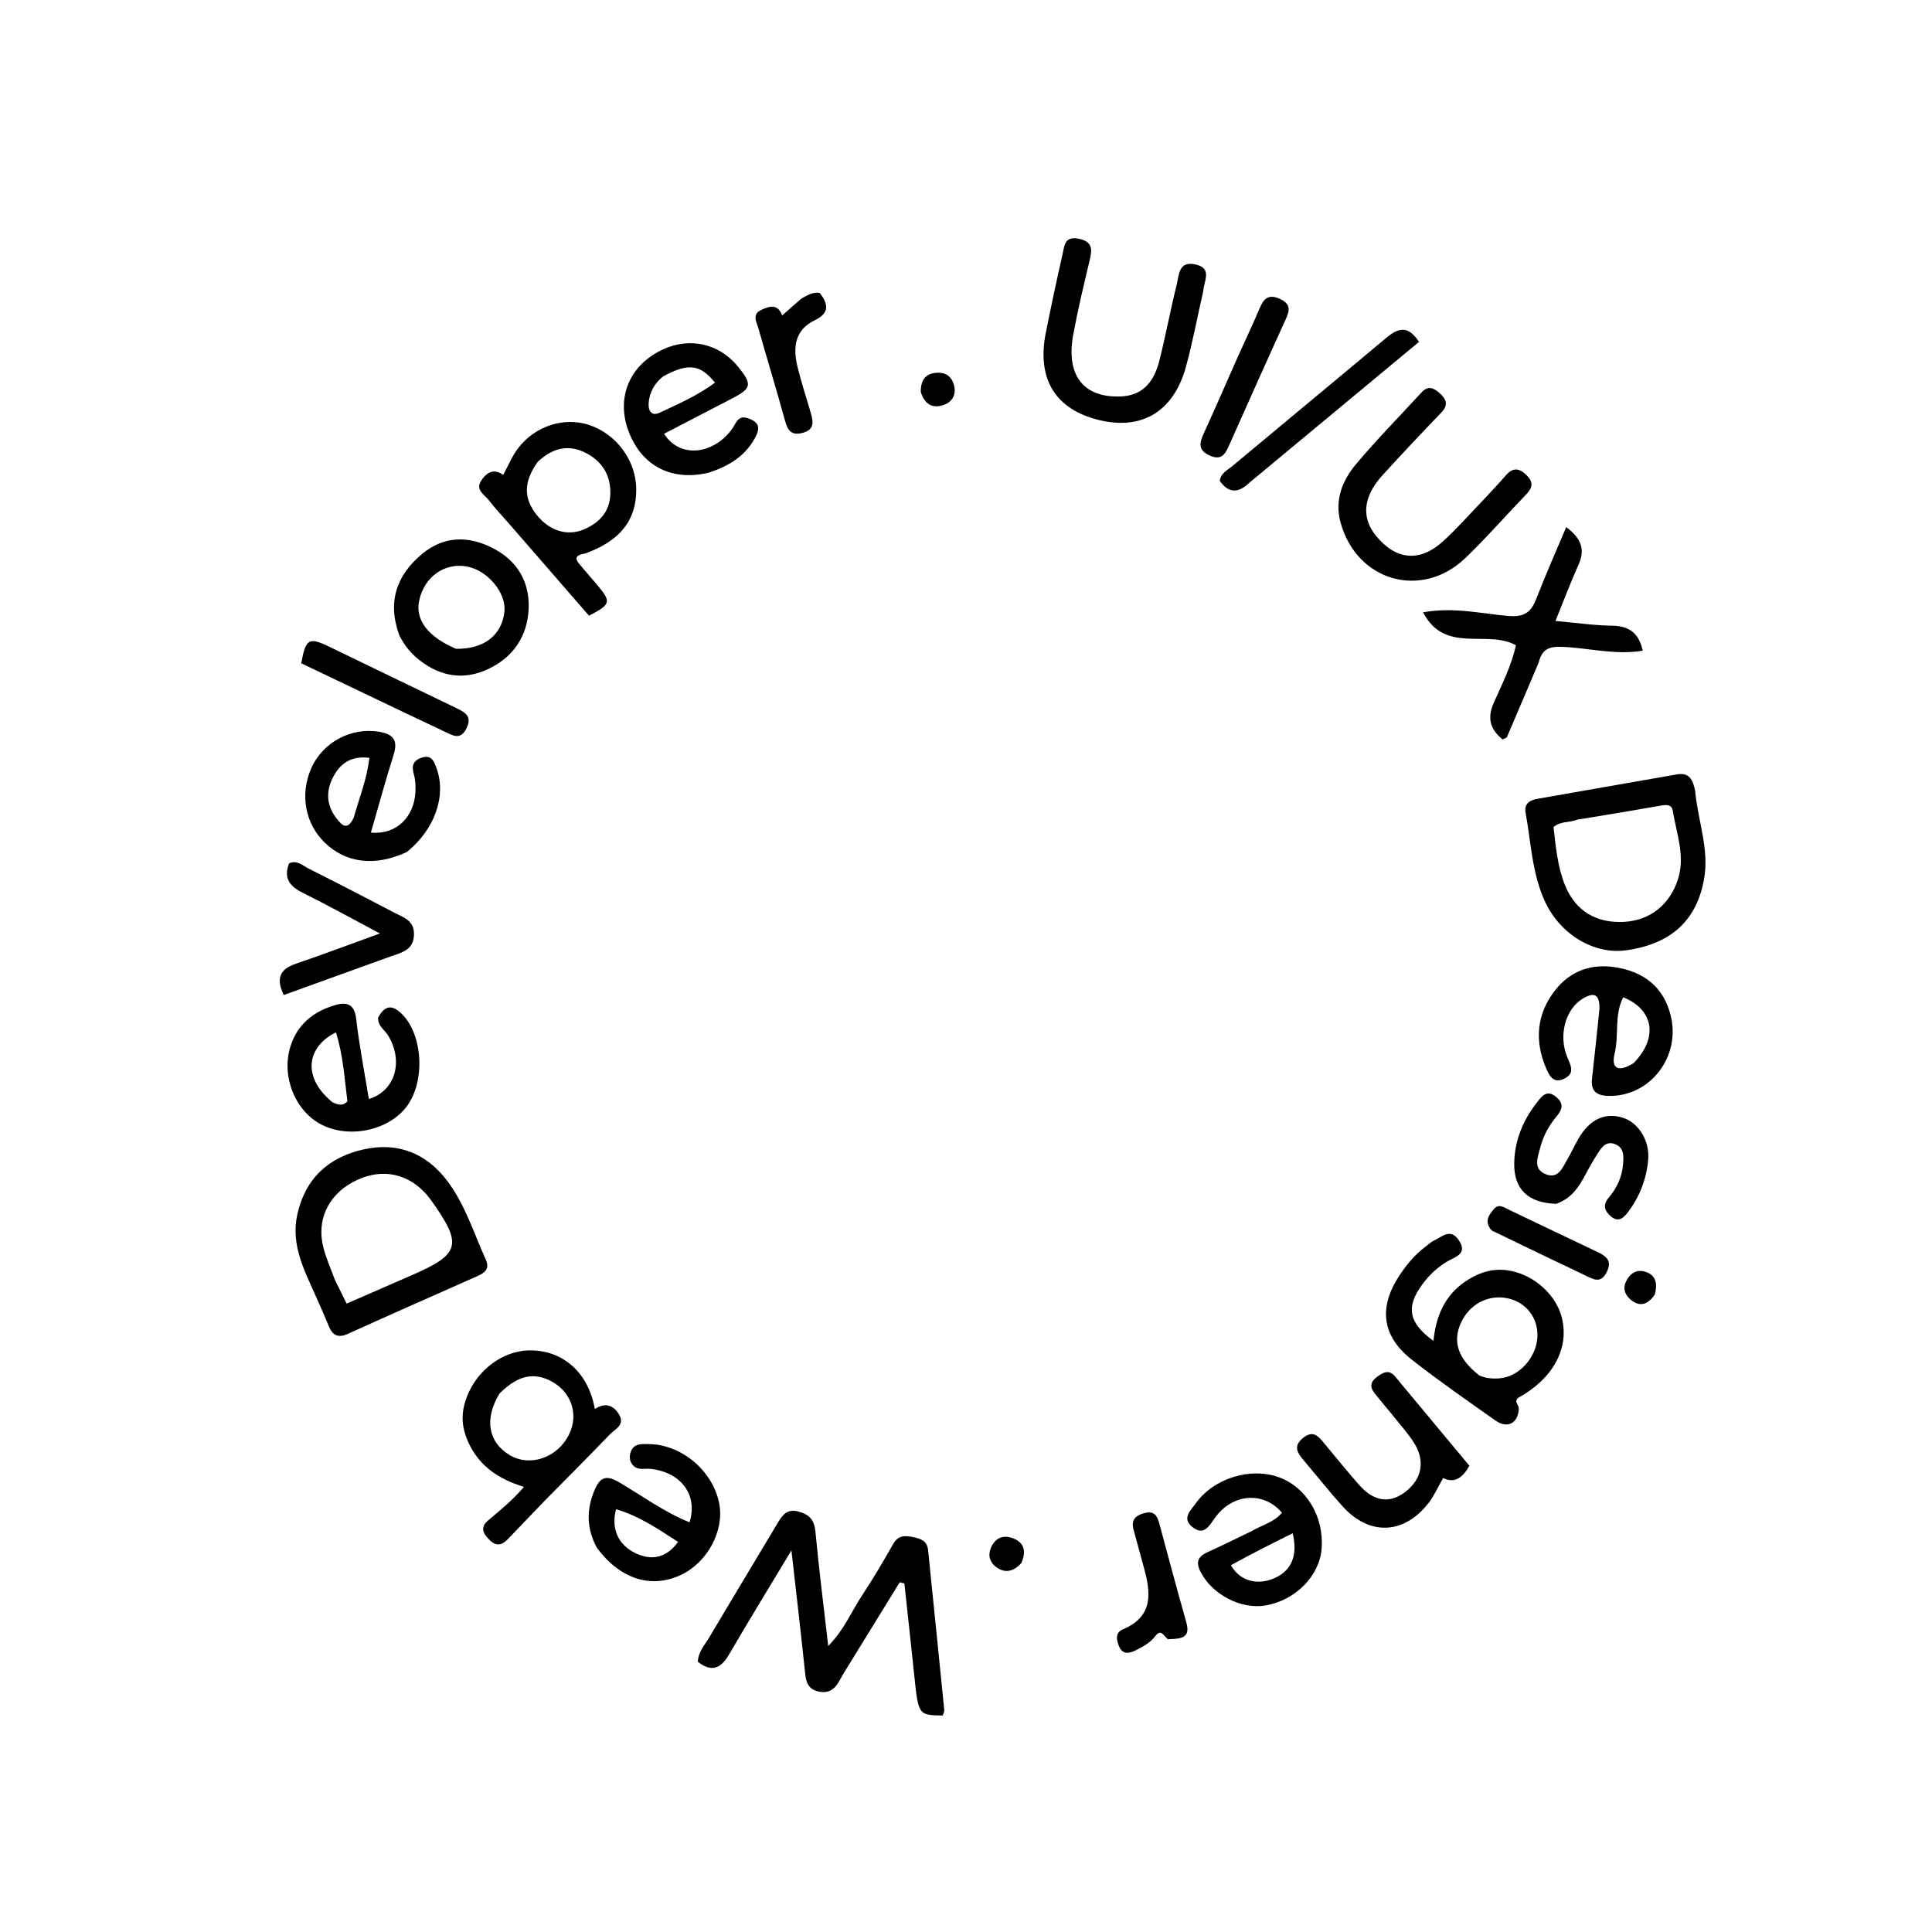
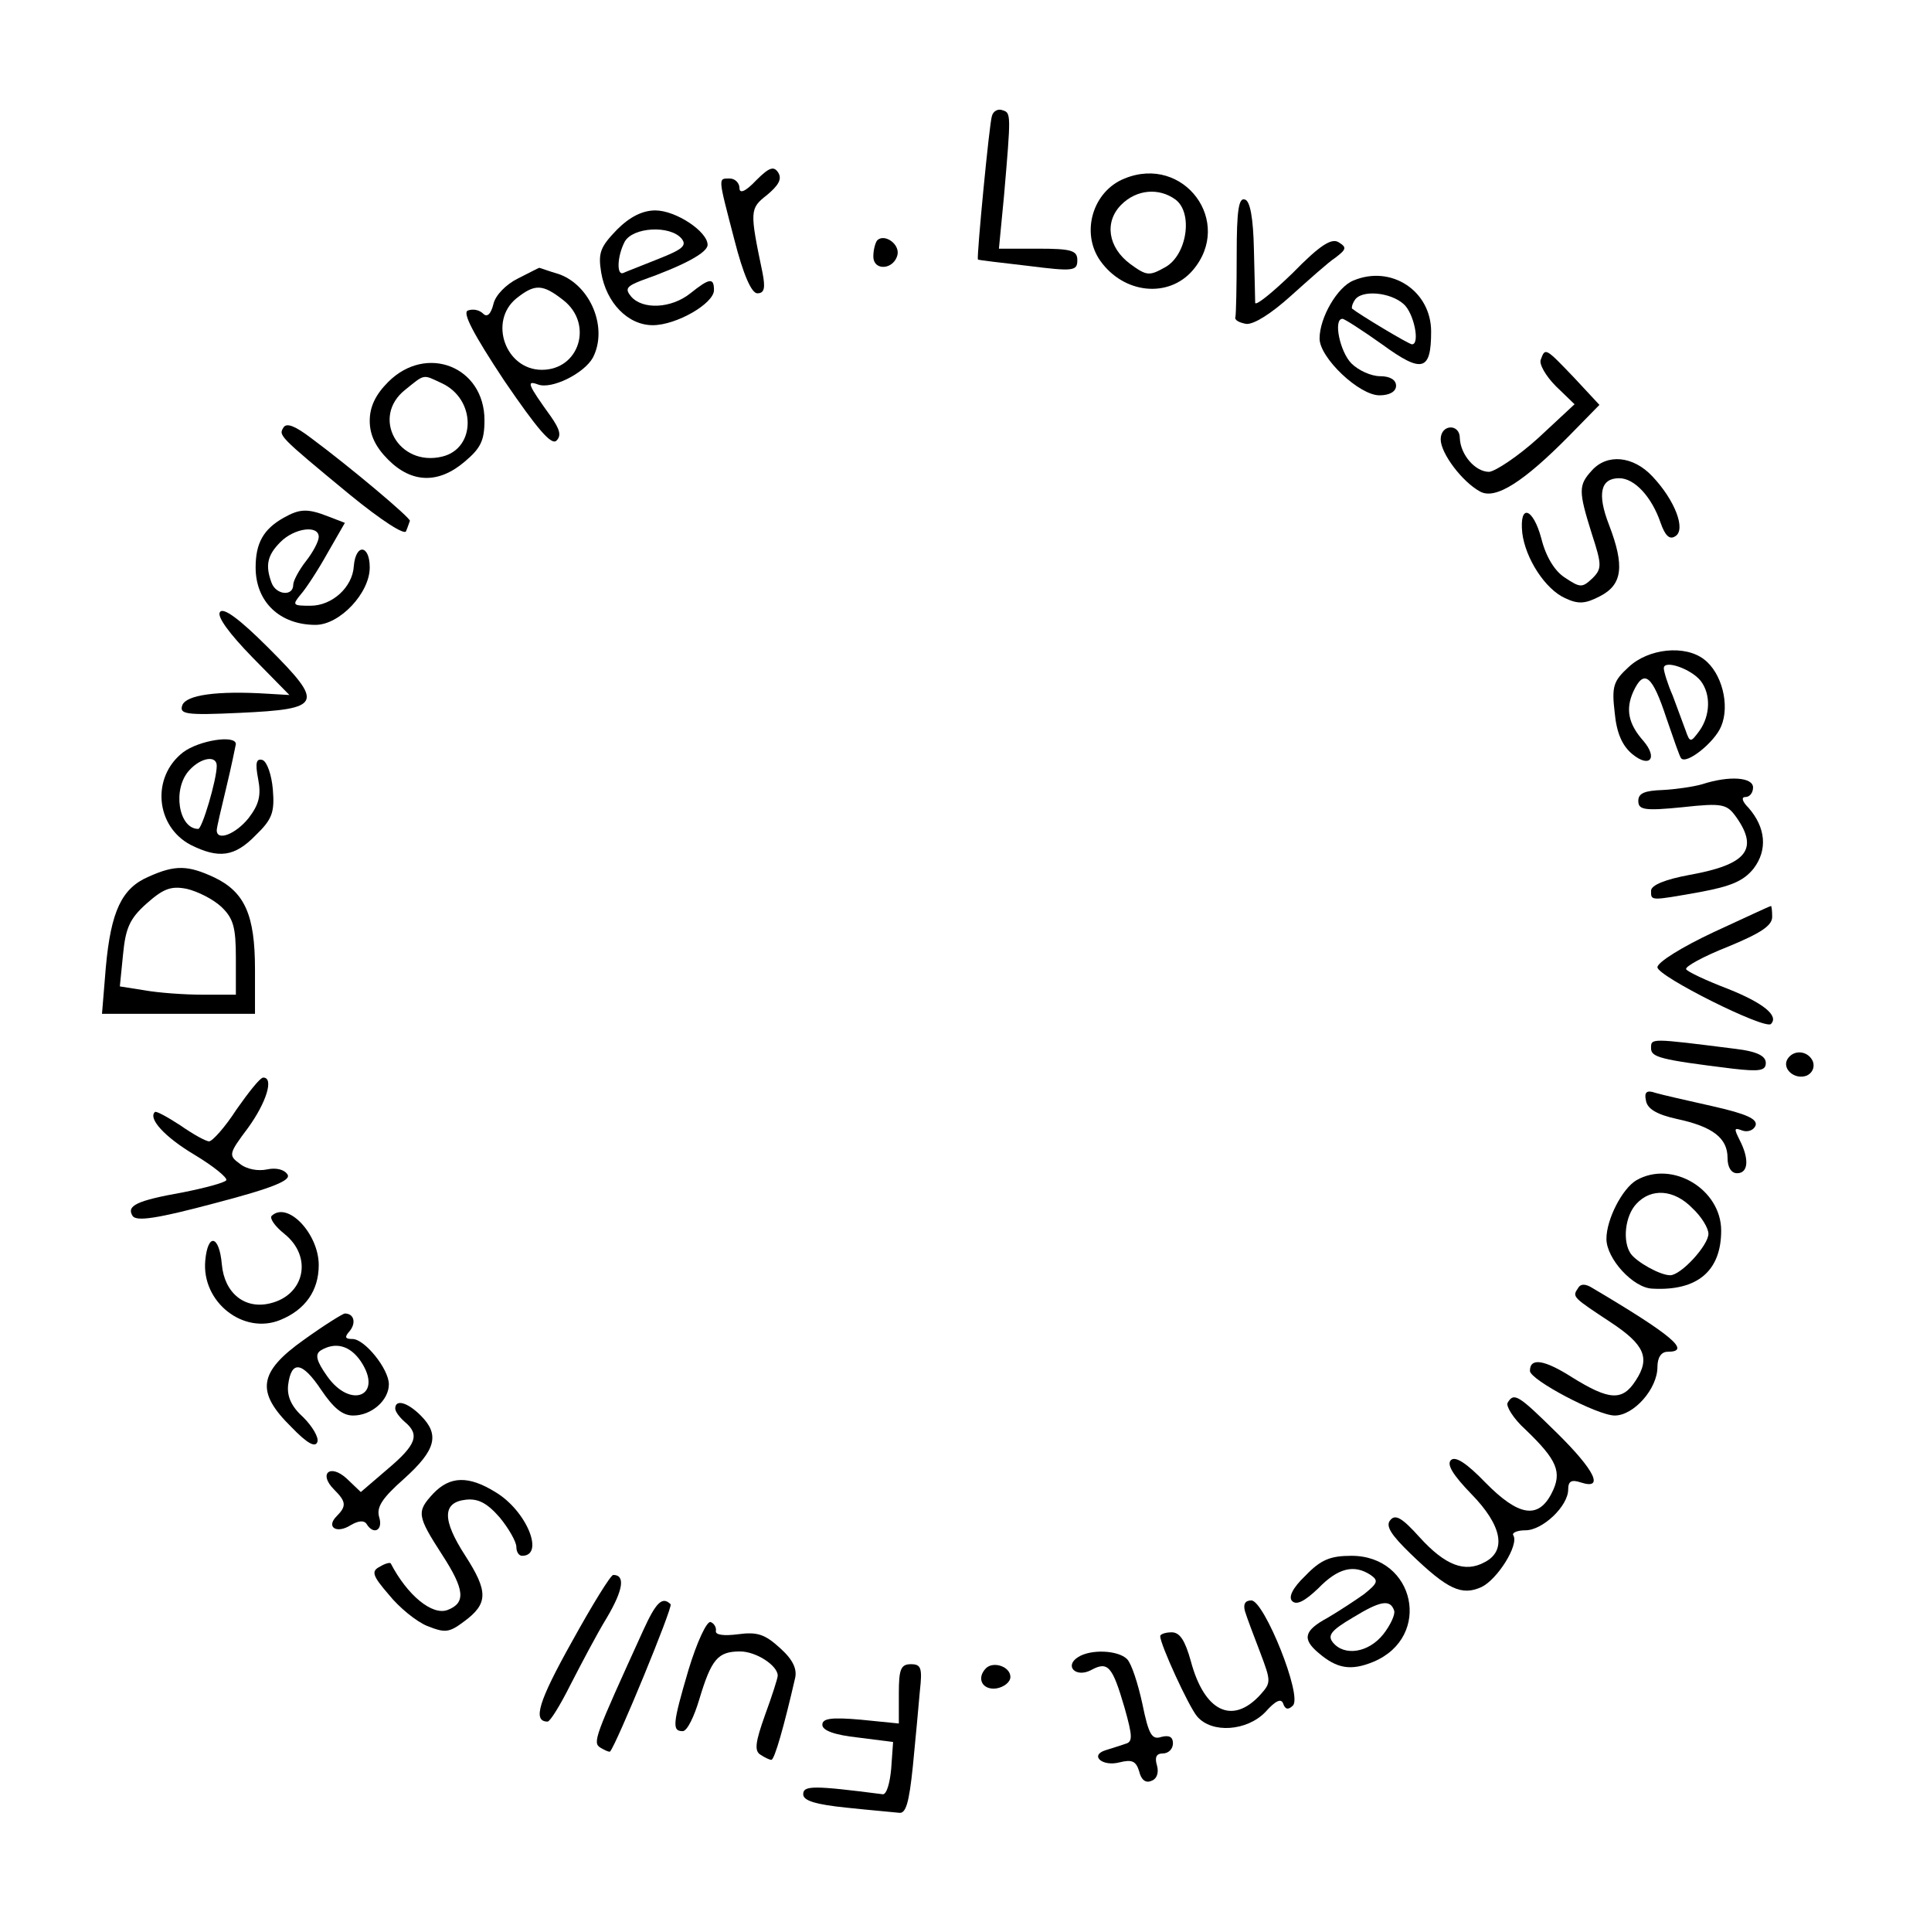
- <svg xmlns="http://www.w3.org/2000/svg" version="1.1" id="Layer_1" x="0px" y="0px" width="100%" viewBox="0 0 496 496" enable-background="new 0 0 496 496" xml:space="preserve">
-   <path fill="#000000" opacity="1" stroke="none" d=" M234.709,430.04   C233.853,421.896 233.016,414.203 232.178,406.51   C231.778,406.416 231.377,406.322 230.977,406.229   C226.649,413.254 222.318,420.277 217.994,427.305   C217.208,428.581 216.397,429.846 215.692,431.167   C214.502,433.398 213.051,434.885 210.172,434.267   C207.188,433.626 206.903,431.532 206.646,429.051   C205.625,419.198 204.46,409.36 203.181,398.031   C197.357,407.721 192.158,416.179 187.168,424.759   C185.032,428.43 182.636,429.351 179.163,426.632   C179.244,424.064 180.947,422.302 182.107,420.341   C187.955,410.447 193.92,400.622 199.802,390.748   C201.004,388.73 202.267,387.325 204.982,388.053   C207.75,388.794 209.062,390.177 209.343,393.202   C210.231,402.733 211.445,412.234 212.627,422.577   C216.788,418.355 218.61,413.667 221.313,409.598   C224.168,405.3 226.771,400.828 229.333,396.346   C230.616,394.102 232.362,394.197 234.46,394.63   C236.388,395.027 238.027,395.601 238.26,397.889   C239.658,411.61 241.057,425.331 242.422,439.055   C242.466,439.499 242.155,439.979 242.017,440.418   C235.778,440.332 235.778,440.332 234.709,430.04  z" />
-   <path fill="#000000" opacity="1" stroke="none" d=" M366.087,319.957   C366.914,319.333 367.401,318.831 367.995,318.564   C370.107,317.614 372.319,315.186 374.455,318.313   C376.997,322.033 373.471,322.662 371.343,323.972   C368.902,325.475 366.852,327.419 365.157,329.723   C360.874,335.542 361.577,339.563 368.01,344.247   C368.638,337.902 370.91,332.562 376.227,328.971   C379.056,327.06 382.163,325.853 385.592,325.996   C392.618,326.29 399.329,331.738 400.969,338.292   C402.945,346.185 398.669,354.005 389.705,358.898   C388.628,359.906 389.967,360.709 389.93,361.603   C389.773,365.376 387.028,366.875 383.928,364.69   C376.714,359.605 369.459,354.556 362.511,349.12   C354.814,343.098 353.849,335.775 359.173,327.605   C360.999,324.802 363.091,322.215 366.087,319.957  M379.741,353.091   C381.457,353.89 383.283,354.008 385.12,353.842   C390.031,353.399 394.42,348.52 394.694,343.262   C394.954,338.285 391.714,334.176 386.808,333.26   C381.896,332.343 377.181,334.91 375.036,339.669   C372.902,344.403 374.257,348.803 379.741,353.091  z" />
-   <path fill="#000000" opacity="1" stroke="none" d=" M435.2,203.107   C435.944,210.921 438.845,218.059 437.481,225.675   C435.576,236.31 429.03,242.365 417.46,243.97   C409.32,245.1 400.597,239.984 396.649,231.465   C393.316,224.275 393.068,216.345 391.669,208.696   C391.218,206.235 392.833,205.411 394.755,205.069   C406.678,202.952 418.614,200.906 430.54,198.806   C433.674,198.254 434.638,200.162 435.2,203.107  M404.923,210.429   C403.003,211.257 400.638,210.732 398.838,212.337   C399.417,217.49 399.876,222.622 401.847,227.412   C404.492,233.837 409.783,237.016 416.802,236.678   C423.603,236.35 428.635,232.294 430.744,225.843   C432.735,219.752 430.389,214.052 429.473,208.234   C429.156,206.22 427.395,206.641 425.841,206.917   C419.152,208.102 412.449,209.205 404.923,210.429  z" />
-   <path fill="#000000" opacity="1" stroke="none" d=" M81.41,333.52   C78.26,326.355 74.569,319.753 76.334,311.777   C78.412,302.393 84.496,297.03 93.461,295.06   C102.221,293.134 109.605,296.139 114.956,303.344   C119.457,309.405 121.677,316.663 124.753,323.465   C125.794,325.766 124.396,326.802 122.541,327.625   C111.453,332.542 100.353,337.433 89.305,342.439   C86.634,343.65 85.29,342.694 84.328,340.275   C83.469,338.115 82.494,336 81.41,333.52  M85.964,328.534   C86.902,330.438 87.84,332.343 88.987,334.672   C94.769,332.151 100.205,329.772 105.649,327.41   C118.214,321.957 118.84,319.569 110.655,308.121   C110.078,307.314 109.439,306.536 108.74,305.834   C103.717,300.786 96.961,299.958 90.442,303.559   C84.097,307.064 81.226,313.427 83.041,320.345   C83.711,322.9 84.75,325.358 85.964,328.534  z" />
-   <path fill="#000000" opacity="1" stroke="none" d=" M139.566,385.566   C136.337,388.941 133.329,392.039 130.351,395.166   C128.828,396.765 127.377,397.031 125.673,395.353   C124.021,393.726 123.2,392.122 125.305,390.345   C128.473,387.671 131.709,385.077 134.502,381.727   C127.98,379.711 123.523,376.563 120.751,371.331   C119.088,368.192 118.286,364.836 119.076,361.23   C120.895,352.924 128.421,346.571 136.372,346.68   C144.72,346.793 151.093,352.513 152.717,361.744   C155.203,360.082 157.331,360.605 158.858,363.011   C160.628,365.802 157.91,366.86 156.575,368.25   C151.052,374 145.402,379.628 139.566,385.566  M128.225,357.778   C124.277,364.275 125.302,370.284 130.924,373.606   C136.098,376.664 143.091,374.238 146.044,368.361   C148.759,362.958 146.568,356.895 140.86,354.275   C136.076,352.08 132.178,353.847 128.225,357.778  z" />
-   <path fill="#000000" opacity="1" stroke="none" d=" M150.251,142.09   C148.288,142.413 147.26,143.002 148.656,144.705   C150.236,146.633 151.92,148.477 153.512,150.396   C156.965,154.558 156.803,155.167 151.212,158.07   C144.551,150.401 137.811,142.64 131.069,134.881   C129.215,132.747 127.26,130.692 125.529,128.462   C124.407,127.017 121.991,125.821 123.508,123.446   C124.862,121.326 126.793,120.129 129.177,121.929   C130.568,119.393 131.511,117.037 132.993,115.091   C137.382,109.326 144.814,106.987 151.208,109.089   C158.282,111.414 163.326,118.296 163.347,125.653   C163.37,133.546 159.22,138.857 150.251,142.09  M138.052,118.566   C134.44,123.65 134.343,127.815 137.736,132.13   C141.01,136.293 145.699,137.767 150.027,135.865   C153.94,134.146 156.537,131.379 156.684,126.836   C156.84,122.018 154.59,118.462 150.486,116.326   C146.276,114.134 142.155,114.71 138.052,118.566  z" />
-   <path fill="#000000" opacity="1" stroke="none" d=" M381.563,127.557   C383.373,125.582 384.992,123.904 386.506,122.137   C388.296,120.048 389.898,120.005 391.91,121.991   C393.862,123.916 393.36,125.334 391.717,127.037   C386.521,132.424 381.595,138.086 376.199,143.261   C364.927,154.074 348.18,149.175 344.129,134.025   C342.61,128.34 344.629,123.339 348.122,119.176   C353.461,112.815 359.314,106.885 364.935,100.76   C366.601,98.945 368.029,99.512 369.62,100.955   C371.417,102.585 371.861,104.01 369.985,105.959   C364.911,111.231 359.892,116.559 354.961,121.965   C349.938,127.471 349.422,132.861 353.27,137.564   C358.389,143.821 364.519,144.422 370.545,138.902   C374.34,135.426 377.745,131.525 381.563,127.557  z" />
-   <path fill="#000000" opacity="1" stroke="none" d=" M308.897,74.803   C307.352,81.517 306.189,87.912 304.469,94.154   C301.31,105.622 293.218,110.481 282.273,107.867   C270.941,105.16 266.103,97.31 268.5,85.364   C269.84,78.684 271.246,72.015 272.769,65.374   C273.249,63.279 273.197,60.515 276.956,61.295   C280.52,62.035 280.431,64.007 279.755,66.804   C278.235,73.103 276.748,79.42 275.554,85.787   C273.593,96.236 278.035,102.054 287.497,101.789   C292.76,101.641 296.091,98.786 297.659,92.54   C299.277,86.094 300.487,79.545 302.085,73.093   C302.708,70.58 302.577,66.849 307.032,67.915   C311.24,68.922 309.115,72.012 308.897,74.803  z" />
-   <path fill="#000000" opacity="1" stroke="none" d=" M395.041,170.055   C392.235,176.672 389.575,182.947 386.879,189.208   C386.78,189.44 386.336,189.523 385.757,189.835   C382.641,187.293 381.7,184.449 383.494,180.431   C385.636,175.632 388.03,170.873 389.197,165.664   C381.775,161.499 370.955,168.047 365.346,157.198   C373.214,155.792 380.237,157.529 387.179,158.129   C391.525,158.505 393.12,157.074 394.484,153.55   C396.81,147.541 399.433,141.646 402.087,135.333   C405.942,138.17 407.039,141.044 405.224,145.057   C403.191,149.549 401.466,154.18 399.337,159.415   C404.67,159.892 409.244,160.57 413.827,160.633   C418.15,160.692 420.715,162.41 421.742,167.049   C414.694,168.239 407.888,166.333 401.057,166.069   C397.881,165.946 395.91,166.493 395.041,170.055  z" />
-   <path fill="#000000" opacity="1" stroke="none" d=" M153.284,397.435   C150.529,392.402 150.558,387.643 152.566,382.727   C153.91,379.435 155.433,378.462 158.907,380.516   C164.867,384.04 170.514,388.177 177.021,390.825   C179.245,383.834 174.841,377.953 167.032,377.104   C165.582,376.946 163.977,377.504 162.714,376.393   C161.567,375.384 161.506,373.928 161.945,372.696   C162.724,370.513 164.794,370.714 166.604,370.738   C175.009,370.847 182.967,377.577 184.632,385.931   C186.027,392.929 181.634,401.149 174.795,404.336   C167.161,407.894 159.292,405.464 153.284,397.435  M158.152,387.453   C156.838,392.507 158.725,396.687 163.28,398.81   C167.484,400.769 171.25,399.816 174.077,395.846   C169.098,392.652 164.264,389.269 158.152,387.453  z" />
-   <path fill="#000000" opacity="1" stroke="none" d=" M321.219,393.132   C324.096,391.478 327.142,390.789 329.108,388.348   C324.354,382.77 316.313,383.386 311.82,389.809   C310.249,392.054 308.945,394.29 306.083,391.997   C303.343,389.802 305.707,387.757 306.935,386.02   C311.518,379.534 321.001,376.602 328.293,379.239   C335.404,381.811 339.935,389.358 339.3,397.573   C338.757,404.599 332.601,410.84 324.91,412.163   C318.569,413.253 311.177,409.342 308.216,403.542   C306.912,400.988 307.576,399.567 310.066,398.456   C313.714,396.828 317.286,395.028 321.219,393.132  M316.006,401.835   C318.205,405.699 322.39,407.053 326.794,405.323   C331.432,403.502 333.303,399.511 331.865,393.622   C326.636,396.235 321.517,398.793 316.006,401.835  z" />
-   <path fill="#000000" opacity="1" stroke="none" d=" M181.923,121.352   C172.476,123.607 164.886,119.667 161.492,111.043   C158.258,102.824 161.06,94.808 168.678,90.483   C176.141,86.246 184.444,87.791 189.695,94.392   C193.097,98.668 192.902,99.71 188.135,102.201   C182.273,105.265 176.394,108.297 170.486,111.362   C174.045,116.976 181.261,117.024 186.424,111.922   C187.355,111.002 188.174,109.898 188.788,108.742   C189.862,106.727 191.241,106.942 192.953,107.759   C194.993,108.733 194.949,110.215 194.107,111.899   C191.636,116.84 187.402,119.589 181.923,121.352  M170.238,96.636   C168.051,98.362 166.773,100.678 166.533,103.381   C166.376,105.137 167.034,107.039 169.395,105.935   C174.247,103.668 179.184,101.49 183.561,98.239   C179.771,93.528 176.708,93.119 170.238,96.636  z" />
-   <path fill="#000000" opacity="1" stroke="none" d=" M97.055,261.275   C98.622,258.37 100.362,257.801 102.761,259.926   C108.318,264.85 109.376,276.708 104.786,283.537   C100.456,289.979 90.148,292.464 82.771,288.844   C75.862,285.453 72.187,276.45 74.517,268.809   C76.292,262.987 80.423,259.697 86.014,258.049   C89.022,257.163 90.994,257.711 91.441,261.584   C92.233,268.453 93.574,275.259 94.694,282.151   C101.578,280.044 103.648,272.356 99.587,265.749   C98.733,264.36 97.041,263.502 97.055,261.275  M85.425,283.031   C86.647,283.532 87.874,284.132 89.19,282.737   C88.438,276.908 88.116,270.901 86.235,265.032   C78.29,269.043 77.846,276.966 85.425,283.031  z" />
-   <path fill="#000000" opacity="1" stroke="none" d=" M104.456,218.73   C96.249,222.545 88.81,221.602 83.35,216.308   C78.361,211.469 76.982,204.027 79.845,197.383   C82.786,190.556 90.16,186.641 97.374,187.87   C100.94,188.478 102.216,190.039 101.073,193.683   C98.998,200.298 97.174,206.991 95.218,213.745   C101.646,214.378 106.354,209.847 106.653,203.249   C106.72,201.77 106.661,200.207 106.249,198.804   C105.613,196.639 106.043,195.244 108.251,194.511   C110.832,193.656 111.463,195.569 112.087,197.287   C114.635,204.301 111.63,212.943 104.456,218.73  M90.812,209.907   C92.219,204.899 94.206,200.032 94.822,194.554   C90.15,193.987 87.284,195.974 85.421,199.689   C83.532,203.456 83.928,207.093 86.575,210.322   C87.641,211.621 89.113,213.54 90.812,209.907  z" />
-   <path fill="#000000" opacity="1" stroke="none" d=" M410.619,259.145   C410.757,255.155 409.19,254.664 406.356,256.367   C401.892,259.05 400.018,265.8 402.385,271.448   C403.27,273.558 404.397,275.534 401.61,276.914   C398.707,278.352 397.664,275.996 396.852,274.062   C393.921,267.083 394.542,260.287 399.181,254.312   C403.139,249.214 408.66,247.247 415.112,248.387   C422.106,249.623 426.97,253.364 428.846,260.433   C431.689,271.146 423.679,281.583 412.983,281.35   C409.763,281.28 408.371,280.053 408.725,276.853   C409.363,271.087 409.98,265.317 410.619,259.145  M419.422,272.906   C425.707,266.449 424.643,259.243 416.731,256.027   C414.376,260.59 415.683,265.726 414.52,270.478   C413.607,274.209 415.338,275.488 419.422,272.906  z" />
-   <path fill="#000000" opacity="1" stroke="none" d=" M102.516,163.098   C99.363,154.46 101.867,147.639 108.328,142.241   C113.907,137.58 120.213,137.47 126.552,140.736   C132.776,143.942 135.982,149.35 135.725,156.168   C135.456,163.33 131.749,168.828 125.102,171.867   C118.924,174.69 113.081,173.647 107.763,169.536   C105.633,167.889 103.897,165.877 102.516,163.098  M117.068,166.564   C124.173,166.696 128.825,163.137 129.494,157.056   C130.032,152.178 125.124,146.326 119.729,145.413   C114.062,144.454 108.976,148.097 107.635,154.073   C106.534,158.983 109.632,163.377 117.068,166.564  z" />
-   <path fill="#000000" opacity="1" stroke="none" d=" M357.586,363.393   C355.878,361.324 354.378,359.545 352.922,357.73   C351.66,356.156 351.745,354.791 353.483,353.516   C355.094,352.334 356.557,351.447 358.194,353.418   C364.542,361.062 370.904,368.695 377.239,376.306   C375.463,379.432 373.434,380.882 370.484,379.461   C369.155,381.78 368.212,383.95 366.814,385.772   C360.527,393.972 351.601,394.374 344.708,386.749   C341.254,382.93 338.06,378.876 334.727,374.947   C333.093,373.021 331.879,371.251 334.597,369.11   C337.135,367.11 338.451,368.716 339.9,370.462   C342.872,374.042 345.8,377.664 348.871,381.159   C352.67,385.484 356.68,386.082 360.664,383.102   C365.053,379.82 366.009,375.117 362.99,370.368   C361.483,367.996 359.553,365.892 357.586,363.393  z" />
-   <path fill="#000000" opacity="1" stroke="none" d=" M399.539,309.053   C392.285,308.848 388.618,305.273 388.745,298.583   C388.856,292.751 391.015,287.555 394.609,282.991   C395.831,281.439 397.106,279.624 399.483,281.596   C401.545,283.308 401.122,284.83 399.584,286.658   C397.646,288.963 396.205,291.609 395.447,294.552   C394.796,297.082 393.441,300.092 396.874,301.471   C400.044,302.744 401.131,299.798 402.367,297.687   C403.375,295.966 404.195,294.136 405.187,292.406   C408.091,287.343 412.091,285.485 416.723,286.985   C420.652,288.257 423.585,292.881 423.134,297.801   C422.687,302.673 420.971,307.181 417.994,311.129   C416.812,312.697 415.482,313.967 413.481,312.205   C411.874,310.79 411.444,309.313 412.996,307.49   C415.09,305.032 416.415,302.174 416.683,298.923   C416.848,296.916 417.009,294.707 414.7,293.759   C412.218,292.74 411.06,294.768 409.994,296.407   C408.638,298.493 407.507,300.726 406.281,302.897   C404.776,305.563 402.906,307.845 399.539,309.053  z" />
-   <path fill="#000000" opacity="1" stroke="none" d=" M100.408,245.498   C91.007,248.889 81.976,252.152 72.851,255.449   C70.672,250.907 72.076,248.736 76.017,247.395   C82.903,245.051 89.712,242.48 97.539,239.648   C90.315,235.819 84.078,232.361 77.697,229.191   C74.35,227.529 72.749,225.435 74.208,221.655   C76.257,220.704 77.714,222.227 79.227,222.985   C86.673,226.716 94.061,230.561 101.445,234.412   C103.742,235.61 106.384,236.361 106.276,239.956   C106.162,243.77 103.486,244.466 100.408,245.498  z" />
-   <path fill="#000000" opacity="1" stroke="none" d=" M320.776,123.903   C317.746,126.836 315.321,126.494 313.155,123.472   C313.407,121.434 315.094,120.724 316.321,119.7   C329.461,108.729 342.66,97.828 355.78,86.833   C358.73,84.362 361.35,83.2 364.292,87.774   C349.854,99.76 335.454,111.714 320.776,123.903  z" />
-   <path fill="#000000" opacity="1" stroke="none" d=" M317.695,91.786   C319.685,87.351 321.637,83.311 323.372,79.179   C324.444,76.628 325.69,75.394 328.624,76.753   C331.367,78.023 331.156,79.627 330.101,81.938   C325.205,92.661 320.408,103.429 315.607,114.195   C314.588,116.48 313.663,118.397 310.485,116.908   C307.445,115.483 307.976,113.609 309.051,111.25   C311.945,104.906 314.735,98.514 317.695,91.786  z" />
-   <path fill="#000000" opacity="1" stroke="none" d=" M104.07,183.054   C94.888,178.676 86.051,174.452 77.335,170.286   C78.469,163.999 79.294,163.516 84.38,165.963   C95.331,171.232 106.25,176.57 117.213,181.813   C119.561,182.936 121.273,184 119.727,187.052   C118.215,190.036 116.322,188.86 114.337,187.921   C111.028,186.354 107.722,184.779 104.07,183.054  z" />
-   <path fill="#000000" opacity="1" stroke="none" d=" M205.841,76.585   C207.47,75.706 208.755,74.9 210.468,75.214   C212.561,77.981 213.138,80.319 209.174,82.22   C204.017,84.693 203.546,89.236 204.728,94.118   C205.701,98.139 207.018,102.076 208.165,106.055   C208.8,108.26 209.14,110.291 206.114,111.112   C203.358,111.859 202.281,110.715 201.576,108.134   C199.391,100.143 196.937,92.225 194.692,84.249   C194.245,82.661 192.934,80.711 195.493,79.534   C197.618,78.557 199.663,77.945 200.817,80.983   C202.597,79.394 204.063,78.084 205.841,76.585  z" />
-   <path fill="#000000" opacity="1" stroke="none" d=" M299.833,420.841   C298.667,419.921 298.108,418.056 296.576,420.054   C295.225,421.816 293.301,422.856 291.342,423.789   C289.653,424.594 288.111,424.696 287.259,422.574   C286.585,420.893 286.306,419.117 288.289,418.289   C296.176,414.992 295.462,408.907 293.655,402.394   C292.766,399.193 291.934,395.976 291.038,392.777   C290.345,390.305 291.348,389.122 293.751,388.469   C296.242,387.792 297.059,389.038 297.603,391.049   C299.9,399.541 302.156,408.045 304.563,416.506   C305.796,420.84 302.825,420.677 299.833,420.841  z" />
-   <path fill="#000000" opacity="1" stroke="none" d=" M382.979,315.907   C380.895,313.596 382.274,311.899 383.524,310.405   C384.81,308.869 386.261,310.044 387.564,310.664   C395.05,314.224 402.514,317.829 410.009,321.368   C412.36,322.478 414,323.668 412.452,326.661   C410.932,329.6 409.058,328.427 407.071,327.477   C399.144,323.689 391.21,319.917 382.979,315.907  z" />
-   <path fill="#000000" opacity="1" stroke="none" d=" M262.215,401.264   C260.125,403.576 257.957,403.928 255.77,402.329   C254.174,401.163 253.568,399.421 254.359,397.46   C255.307,395.113 257.168,394.035 259.543,394.746   C262.605,395.662 263.722,397.815 262.215,401.264  z" />
-   <path fill="#000000" opacity="1" stroke="none" d=" M236.4,100.682   C236.323,97.27 237.868,95.719 240.876,95.689   C243.238,95.665 244.547,97.08 244.993,99.219   C245.465,101.476 244.366,103.211 242.319,103.944   C239.57,104.928 237.472,103.972 236.4,100.682  z" />
-   <path fill="#000000" opacity="1" stroke="none" d=" M424.818,332.395   C422.988,334.987 420.971,335.56 418.724,333.734   C417.203,332.498 416.52,330.826 417.503,328.887   C418.51,326.898 420.163,325.806 422.355,326.481   C425.08,327.322 425.621,329.47 424.818,332.395  z" />
+ <svg xmlns="http://www.w3.org/2000/svg" version="1.0" width="300pt" height="303pt" viewBox="0 0 300 303" preserveAspectRatio="xMidYMid meet">
+   <g transform="translate(0,303) scale(0.1,-0.1)" fill="#000000" stroke="none">
+     <path d="M1556 2848 c-4 -11 -24 -220 -22 -225 1 -1 36 -5 79 -10 71 -9 77 -8 77 9 0 15 -9 18 -61 18 l-62 0 8 83 c11 128 11 130 -2 134 -7 3 -15 -1 -17 -9z" />
+     <path d="M1186 2747 c-17 -18 -26 -21 -26 -12 0 8 -7 15 -15 15 -19 0 -19 4 7 -96 14 -55 27 -84 36 -84 11 0 13 8 8 33 -20 96 -20 100 7 121 18 15 24 25 18 35 -7 11 -14 9 -35 -12z" />
+     <path d="M1764 2750 c-50 -20 -69 -85 -38 -129 37 -52 107 -59 145 -15 65 76 -14 182 -107 144z m80 -33 c28 -21 18 -87 -16 -106 -25 -14 -29 -14 -55 5 -35 26 -41 66 -14 93 24 24 59 27 85 8z" />
+     <path d="M1940 2631 c0 -50 -1 -94 -2 -98 -2 -5 6 -9 17 -11 12 -1 39 16 70 44 28 25 59 53 70 60 17 13 18 16 5 24 -11 7 -29 -4 -72 -48 -32 -31 -58 -52 -59 -47 0 6 -1 43 -2 84 -1 49 -6 76 -14 78 -10 4 -13 -18 -13 -86z" />
+     <path d="M968 2670 c-26 -27 -30 -36 -25 -67 8 -48 42 -83 81 -83 37 0 96 34 96 55 0 20 -7 19 -37 -5 -30 -24 -75 -26 -93 -5 -10 12 -7 16 16 25 68 24 104 44 104 56 0 21 -50 54 -82 54 -20 0 -40 -10 -60 -30z m101 -14 c9 -11 2 -17 -36 -32 -27 -11 -51 -20 -55 -22 -11 -5 -10 26 2 49 13 23 71 26 89 5z" />
+     <path d="M1376 2653 c-3 -4 -6 -15 -6 -25 0 -24 33 -21 38 3 3 17 -21 33 -32 22z" />
+     <path d="M812 2593 c-18 -9 -35 -26 -38 -40 -4 -16 -10 -21 -16 -15 -6 6 -16 8 -24 5 -9 -3 8 -36 57 -110 52 -76 74 -102 82 -94 8 8 5 18 -9 38 -36 50 -39 57 -20 50 21 -8 72 17 86 42 24 46 -3 113 -53 131 -17 5 -30 10 -31 10 -1 0 -16 -8 -34 -17z m72 -34 c47 -37 25 -109 -34 -109 -57 0 -84 76 -40 112 29 23 41 23 74 -3z" />
+     <path d="M2123 2590 c-25 -10 -53 -58 -53 -91 0 -30 62 -89 94 -89 16 0 26 6 26 15 0 9 -9 15 -25 15 -14 0 -34 9 -45 20 -18 18 -29 70 -14 70 3 0 31 -18 62 -40 63 -46 77 -42 77 20 0 64 -63 105 -122 80z m79 -37 c16 -14 26 -63 13 -63 -5 0 -83 47 -94 56 -1 1 0 7 4 13 10 17 56 13 77 -6z" />
+     <path d="M2417 2466 c-3 -7 8 -26 24 -42 l29 -28 -57 -53 c-32 -29 -67 -52 -77 -53 -22 0 -45 27 -46 53 0 23 -30 22 -30 -2 0 -22 34 -67 62 -82 24 -13 68 15 140 88 l47 48 -40 43 c-45 47 -45 47 -52 28z" />
+     <path d="M609 2431 c-20 -20 -29 -39 -29 -61 0 -22 9 -41 29 -61 37 -37 79 -38 120 -3 25 21 31 33 31 65 0 84 -91 120 -151 60z m84 -2 c54 -25 54 -102 1 -115 -69 -17 -113 62 -58 105 31 25 27 24 57 10z" />
+     <path d="M445 2360 c-8 -13 -10 -12 104 -106 49 -40 86 -64 88 -57 3 7 5 14 6 16 2 4 -93 84 -155 130 -25 19 -38 24 -43 17z" />
+     <path d="M2497 2292 c-21 -23 -21 -32 0 -99 16 -49 16 -55 1 -70 -16 -15 -19 -15 -43 1 -16 10 -30 33 -37 61 -13 49 -35 56 -30 9 5 -40 36 -88 67 -102 21 -10 32 -9 55 3 35 18 39 47 14 112 -19 49 -13 73 16 73 24 0 51 -29 65 -70 7 -20 14 -27 23 -21 17 10 0 56 -36 94 -30 32 -71 36 -95 9z" />
+     <path d="M445 2218 c-32 -18 -44 -40 -44 -78 0 -54 38 -90 94 -90 38 0 85 50 85 90 0 36 -22 38 -25 2 -2 -33 -34 -62 -68 -62 -28 0 -29 1 -15 18 8 9 27 38 42 65 l27 47 -26 10 c-33 13 -45 12 -70 -2z m55 -30 c0 -7 -9 -24 -20 -38 -11 -14 -20 -31 -20 -37 0 -19 -27 -16 -34 3 -10 27 -7 43 14 64 22 22 60 27 60 8z" />
+     <path d="M345 2070 c-5 -7 15 -34 51 -71 l58 -59 -34 2 c-80 5 -128 -2 -134 -18 -5 -14 5 -16 90 -12 130 6 133 14 45 102 -46 46 -71 64 -76 56z" />
+     <path d="M2555 1984 c-24 -22 -27 -30 -22 -72 3 -32 12 -52 28 -65 27 -22 40 -6 17 21 -24 27 -28 50 -16 77 17 37 30 26 52 -41 11 -32 21 -61 23 -63 8 -11 53 25 63 50 14 33 1 84 -27 105 -30 23 -87 17 -118 -12z m113 -22 c16 -21 15 -54 -2 -78 -14 -19 -15 -19 -22 1 -4 11 -13 35 -20 54 -8 18 -14 38 -14 43 0 14 43 -1 58 -20z" />
+     <path d="M287 1850 c-50 -39 -43 -116 12 -145 44 -22 69 -19 102 15 26 25 30 36 27 72 -2 23 -9 43 -16 46 -10 3 -12 -4 -7 -30 5 -26 1 -40 -15 -61 -20 -25 -50 -37 -50 -19 0 4 7 34 15 67 8 33 14 63 15 68 0 15 -58 6 -83 -13z m53 -21 c0 -22 -23 -99 -29 -99 -31 0 -41 63 -14 92 18 20 43 24 43 7z" />
+     <path d="M2670 1800 c-14 -4 -42 -8 -62 -9 -28 -1 -38 -5 -38 -17 0 -14 9 -16 69 -10 64 7 70 5 85 -16 35 -50 16 -74 -73 -90 -38 -7 -61 -16 -61 -25 0 -16 -2 -16 77 -2 48 9 68 17 84 37 22 29 19 64 -8 95 -10 10 -12 17 -5 17 7 0 12 7 12 15 0 16 -37 19 -80 5z" />
+     <path d="M233 1655 c-42 -18 -59 -54 -67 -142 l-6 -73 120 0 120 0 0 70 c0 85 -16 121 -64 144 -41 19 -61 20 -103 1z m114 -47 c19 -18 23 -32 23 -80 l0 -58 -52 0 c-29 0 -70 3 -92 7 l-38 6 5 50 c4 41 10 56 37 80 26 23 38 28 63 23 17 -4 41 -16 54 -28z" />
+     <path d="M2688 1568 c-49 -23 -88 -47 -88 -55 0 -14 168 -98 178 -89 13 13 -12 33 -67 55 -34 13 -64 27 -66 31 -2 4 27 20 65 35 51 21 70 33 70 47 0 10 -1 18 -2 17 -2 0 -42 -19 -90 -41z" />
+     <path d="M2590 1386 c0 -14 14 -18 128 -32 43 -5 52 -3 52 9 0 11 -14 18 -47 22 -135 17 -133 17 -133 1z" />
+     <path d="M2804 1369 c-9 -15 11 -33 30 -26 9 4 13 13 10 22 -7 17 -30 20 -40 4z" />
+     <path d="M371 1290 c-18 -28 -38 -50 -43 -50 -5 0 -25 11 -45 25 -20 13 -38 23 -40 21 -11 -10 15 -39 62 -67 30 -18 52 -36 50 -40 -3 -4 -33 -12 -68 -19 -73 -13 -89 -21 -79 -37 6 -9 39 -4 129 20 92 24 120 36 114 45 -5 8 -18 11 -32 8 -14 -3 -32 0 -43 9 -18 13 -17 16 13 56 29 40 41 79 24 79 -5 0 -23 -23 -42 -50z" />
+     <path d="M2582 1304 c2 -13 17 -22 49 -29 56 -12 79 -30 79 -61 0 -15 6 -24 15 -24 18 0 19 23 4 52 -9 18 -9 20 4 15 8 -3 18 0 21 8 3 10 -14 18 -67 30 -40 9 -80 18 -90 21 -14 5 -18 1 -15 -12z" />
+     <path d="M2567 1179 c-22 -13 -47 -61 -47 -92 0 -31 42 -77 72 -78 71 -4 108 28 108 91 0 65 -77 111 -133 79z m88 -44 c14 -13 25 -31 25 -40 0 -18 -43 -65 -60 -65 -16 0 -53 21 -62 34 -13 19 -9 59 9 78 23 25 59 23 88 -7z" />
+     <path d="M426 1123 c-3 -4 5 -16 20 -28 45 -36 32 -96 -22 -109 -40 -10 -72 16 -76 61 -4 46 -22 50 -26 6 -6 -65 60 -117 118 -93 39 16 60 46 60 86 0 49 -49 101 -74 77z" />
+     <path d="M2475 1009 c-9 -13 -7 -14 52 -53 53 -35 62 -56 39 -91 -21 -33 -42 -31 -100 5 -44 28 -66 31 -66 10 0 -14 106 -70 133 -70 30 0 67 42 67 76 0 15 6 24 16 24 38 0 7 26 -118 100 -11 7 -19 7 -23 -1z" />
+     <path d="M477 929 c-72 -51 -76 -82 -20 -137 25 -26 38 -33 41 -23 2 7 -8 24 -22 38 -19 17 -26 33 -24 51 5 39 22 37 52 -8 19 -28 33 -40 50 -40 29 0 56 24 56 49 0 24 -38 71 -57 71 -12 0 -13 3 -4 13 10 13 6 27 -8 27 -3 0 -32 -18 -64 -41z m89 -34 c36 -54 -16 -76 -53 -23 -17 24 -19 34 -10 40 23 14 46 8 63 -17z" />
+     <path d="M2365 830 c-3 -5 9 -25 28 -42 50 -48 58 -67 41 -100 -21 -41 -52 -36 -104 17 -29 30 -47 42 -54 35 -7 -7 4 -24 32 -53 48 -49 56 -89 21 -107 -31 -17 -62 -5 -102 39 -27 30 -38 37 -46 27 -8 -9 1 -23 32 -53 58 -56 80 -66 111 -52 25 12 59 66 50 81 -3 4 6 8 19 8 27 0 67 38 67 64 0 13 5 16 20 11 37 -12 22 19 -38 78 -60 59 -67 64 -77 47z" />
+     <path d="M620 821 c0 -5 7 -14 15 -21 24 -20 18 -36 -27 -74 l-42 -36 -22 21 c-26 24 -45 8 -20 -17 19 -19 20 -26 4 -42 -17 -17 0 -28 22 -14 12 7 21 8 25 2 11 -18 26 -10 20 10 -5 16 4 30 39 61 50 45 56 69 26 99 -21 21 -40 26 -40 11z" />
+     <path d="M680 688 c-27 -29 -26 -35 14 -97 35 -54 37 -75 8 -86 -24 -9 -63 23 -89 73 -1 2 -9 0 -17 -5 -14 -7 -12 -14 14 -44 16 -20 43 -42 60 -49 28 -11 34 -11 58 7 38 28 38 47 2 103 -37 57 -36 84 1 88 19 2 33 -5 53 -28 14 -17 26 -38 26 -46 0 -8 4 -14 9 -14 36 0 7 71 -42 100 -42 26 -71 25 -97 -2z" />
+     <path d="M2048 559 c-21 -20 -27 -34 -21 -40 7 -7 20 0 41 20 31 32 56 38 82 21 13 -9 11 -13 -10 -30 -14 -10 -40 -27 -57 -37 -37 -20 -41 -33 -15 -55 29 -25 51 -29 87 -14 92 39 65 166 -35 166 -33 0 -48 -6 -72 -31z m139 -55 c2 -6 -6 -23 -17 -37 -23 -29 -61 -35 -79 -13 -9 11 -3 19 31 39 44 27 59 29 65 11z" />
+     <path d="M897 455 c-52 -93 -62 -125 -38 -125 4 0 20 26 36 58 16 31 41 79 57 105 26 44 29 67 10 67 -4 0 -33 -47 -65 -105z" />
+     <path d="M1009 473 c-76 -167 -80 -176 -67 -184 7 -4 13 -7 15 -6 10 11 99 227 95 231 -13 13 -23 3 -43 -41z" />
+     <path d="M1953 503 c3 -10 14 -39 24 -65 17 -45 17 -47 0 -66 -44 -48 -88 -26 -109 53 -9 32 -17 45 -30 45 -10 0 -18 -3 -18 -6 0 -13 45 -111 58 -126 23 -27 78 -23 107 7 16 18 25 22 28 13 3 -9 8 -10 15 -3 16 14 -45 165 -65 165 -10 0 -13 -6 -10 -17z" />
+     <path d="M1080 411 c-25 -85 -26 -96 -9 -96 7 0 18 23 26 50 19 63 29 75 64 75 25 0 59 -22 59 -38 0 -4 -9 -32 -20 -62 -15 -42 -17 -56 -7 -62 6 -4 14 -8 17 -8 5 0 20 53 37 127 4 15 -3 30 -23 48 -24 22 -36 26 -66 22 -23 -3 -36 -1 -35 5 1 6 -3 12 -8 14 -6 3 -22 -32 -35 -75z" />
+     <path d="M1691 431 c-22 -14 -3 -33 21 -20 26 14 33 6 52 -59 13 -46 13 -54 1 -57 -8 -3 -22 -7 -31 -10 -25 -8 -5 -26 22 -19 20 5 26 2 31 -14 3 -13 10 -19 19 -15 9 3 12 13 9 24 -4 13 -1 19 9 19 9 0 16 7 16 16 0 10 -6 13 -18 10 -15 -5 -20 3 -30 52 -7 32 -17 63 -24 70 -14 14 -57 16 -77 3z" />
+     <path d="M1410 374 l0 -47 -60 6 c-46 4 -60 2 -60 -8 0 -9 19 -16 56 -20 l55 -7 -3 -42 c-2 -22 -7 -40 -13 -40 -109 14 -125 14 -125 0 0 -10 19 -16 68 -21 37 -4 74 -7 82 -8 11 -2 16 15 22 73 4 41 9 94 11 118 4 36 2 42 -14 42 -16 0 -19 -8 -19 -46z" />
+     <path d="M1547 414 c-16 -16 -6 -35 16 -32 12 2 22 10 22 18 0 16 -26 25 -38 14z" />
+   </g>
</svg>
